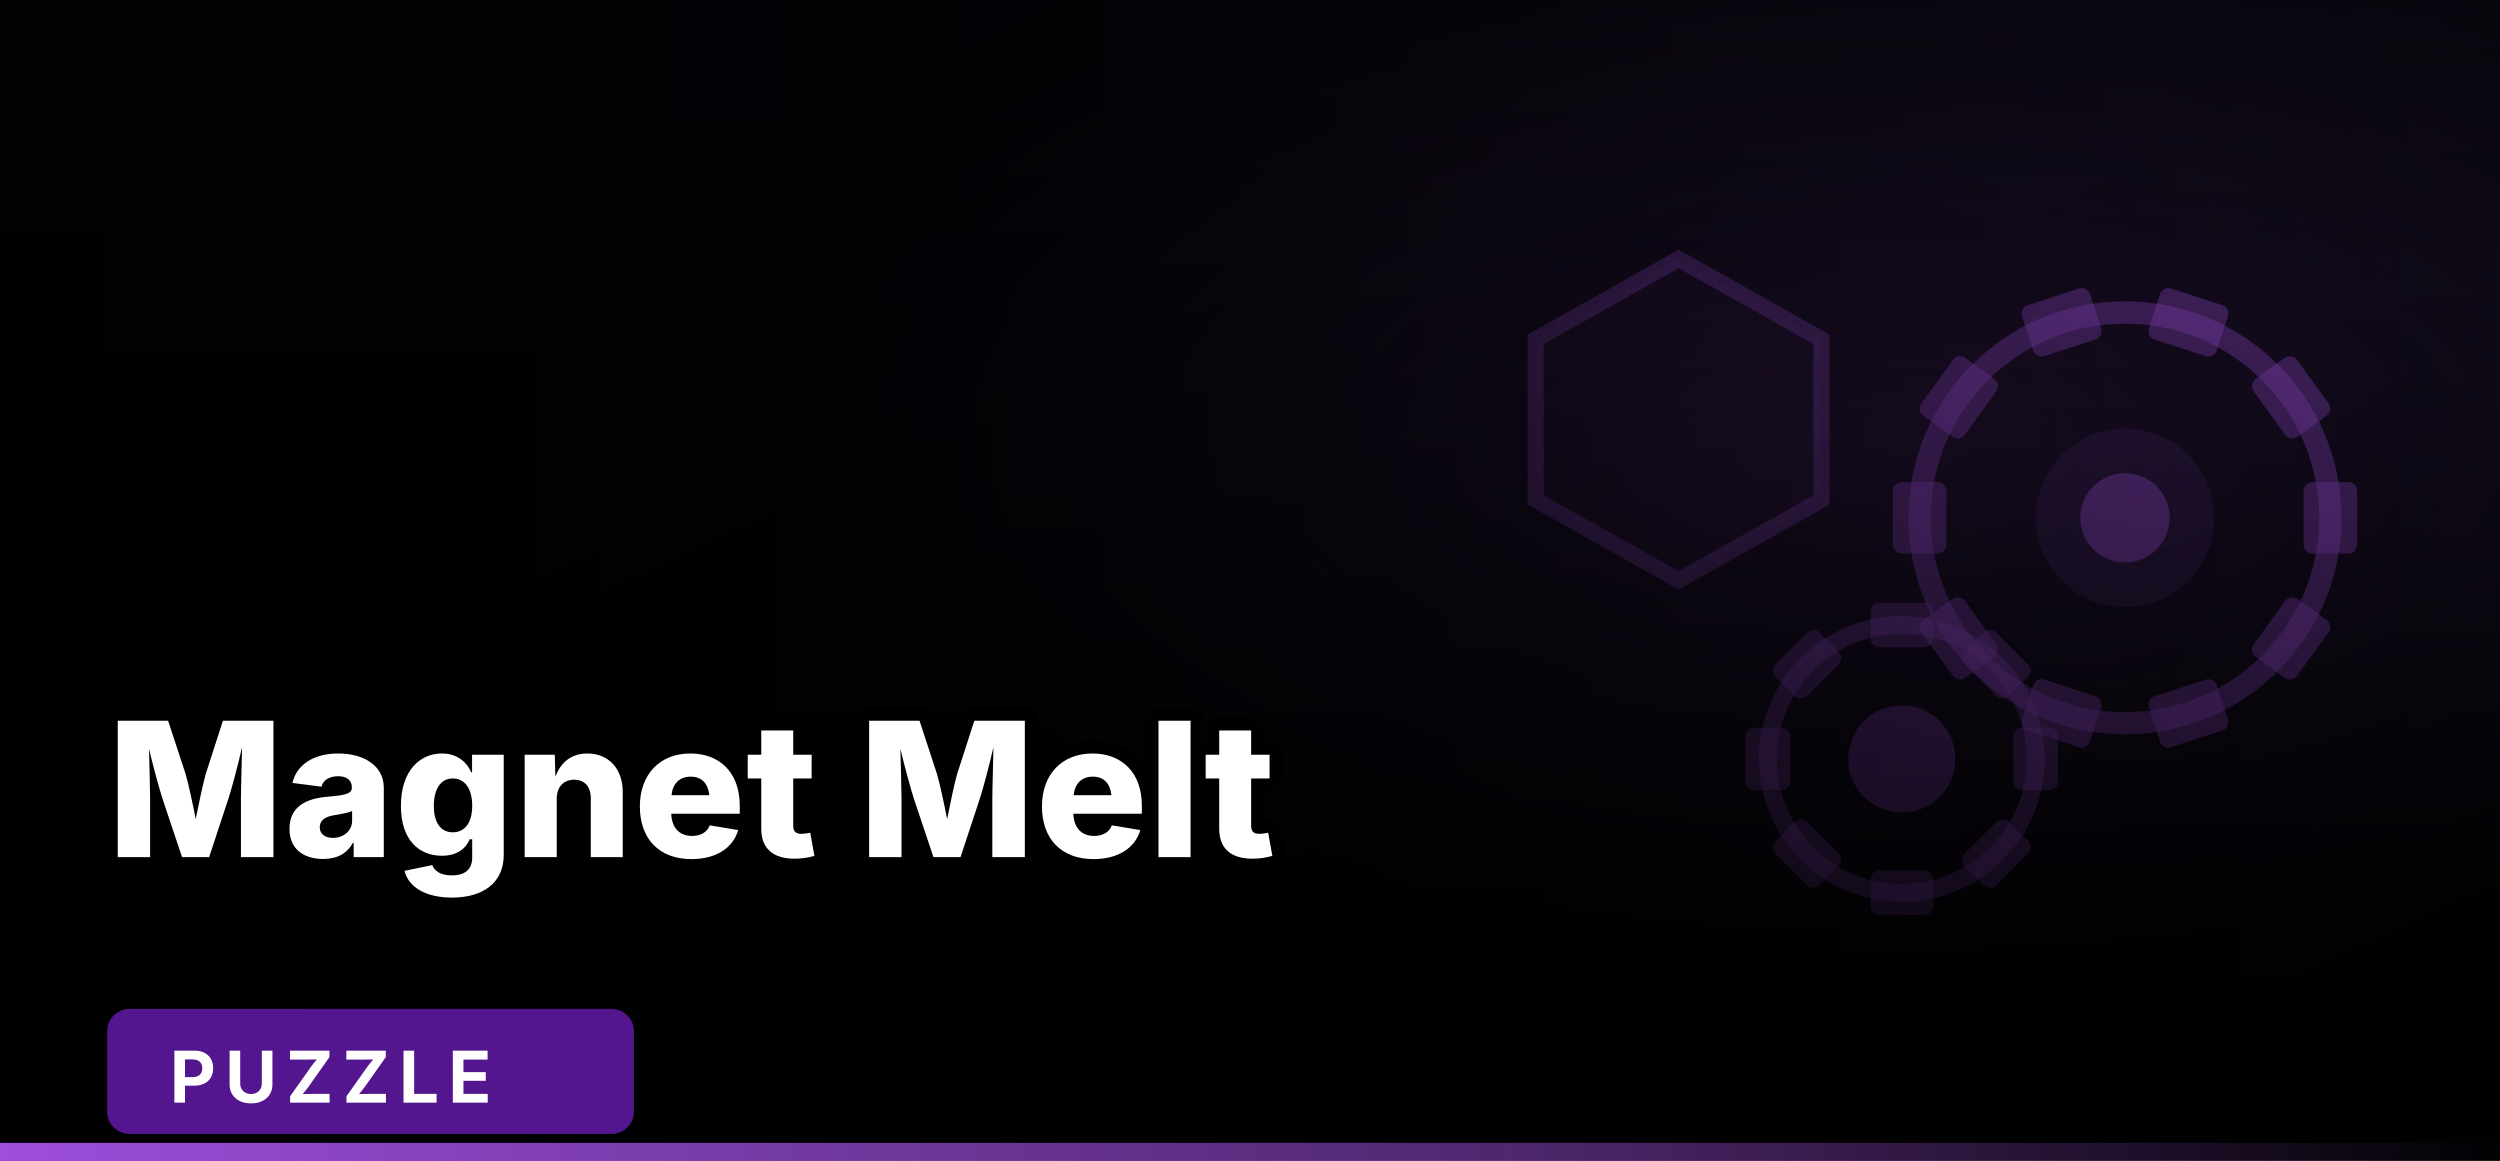
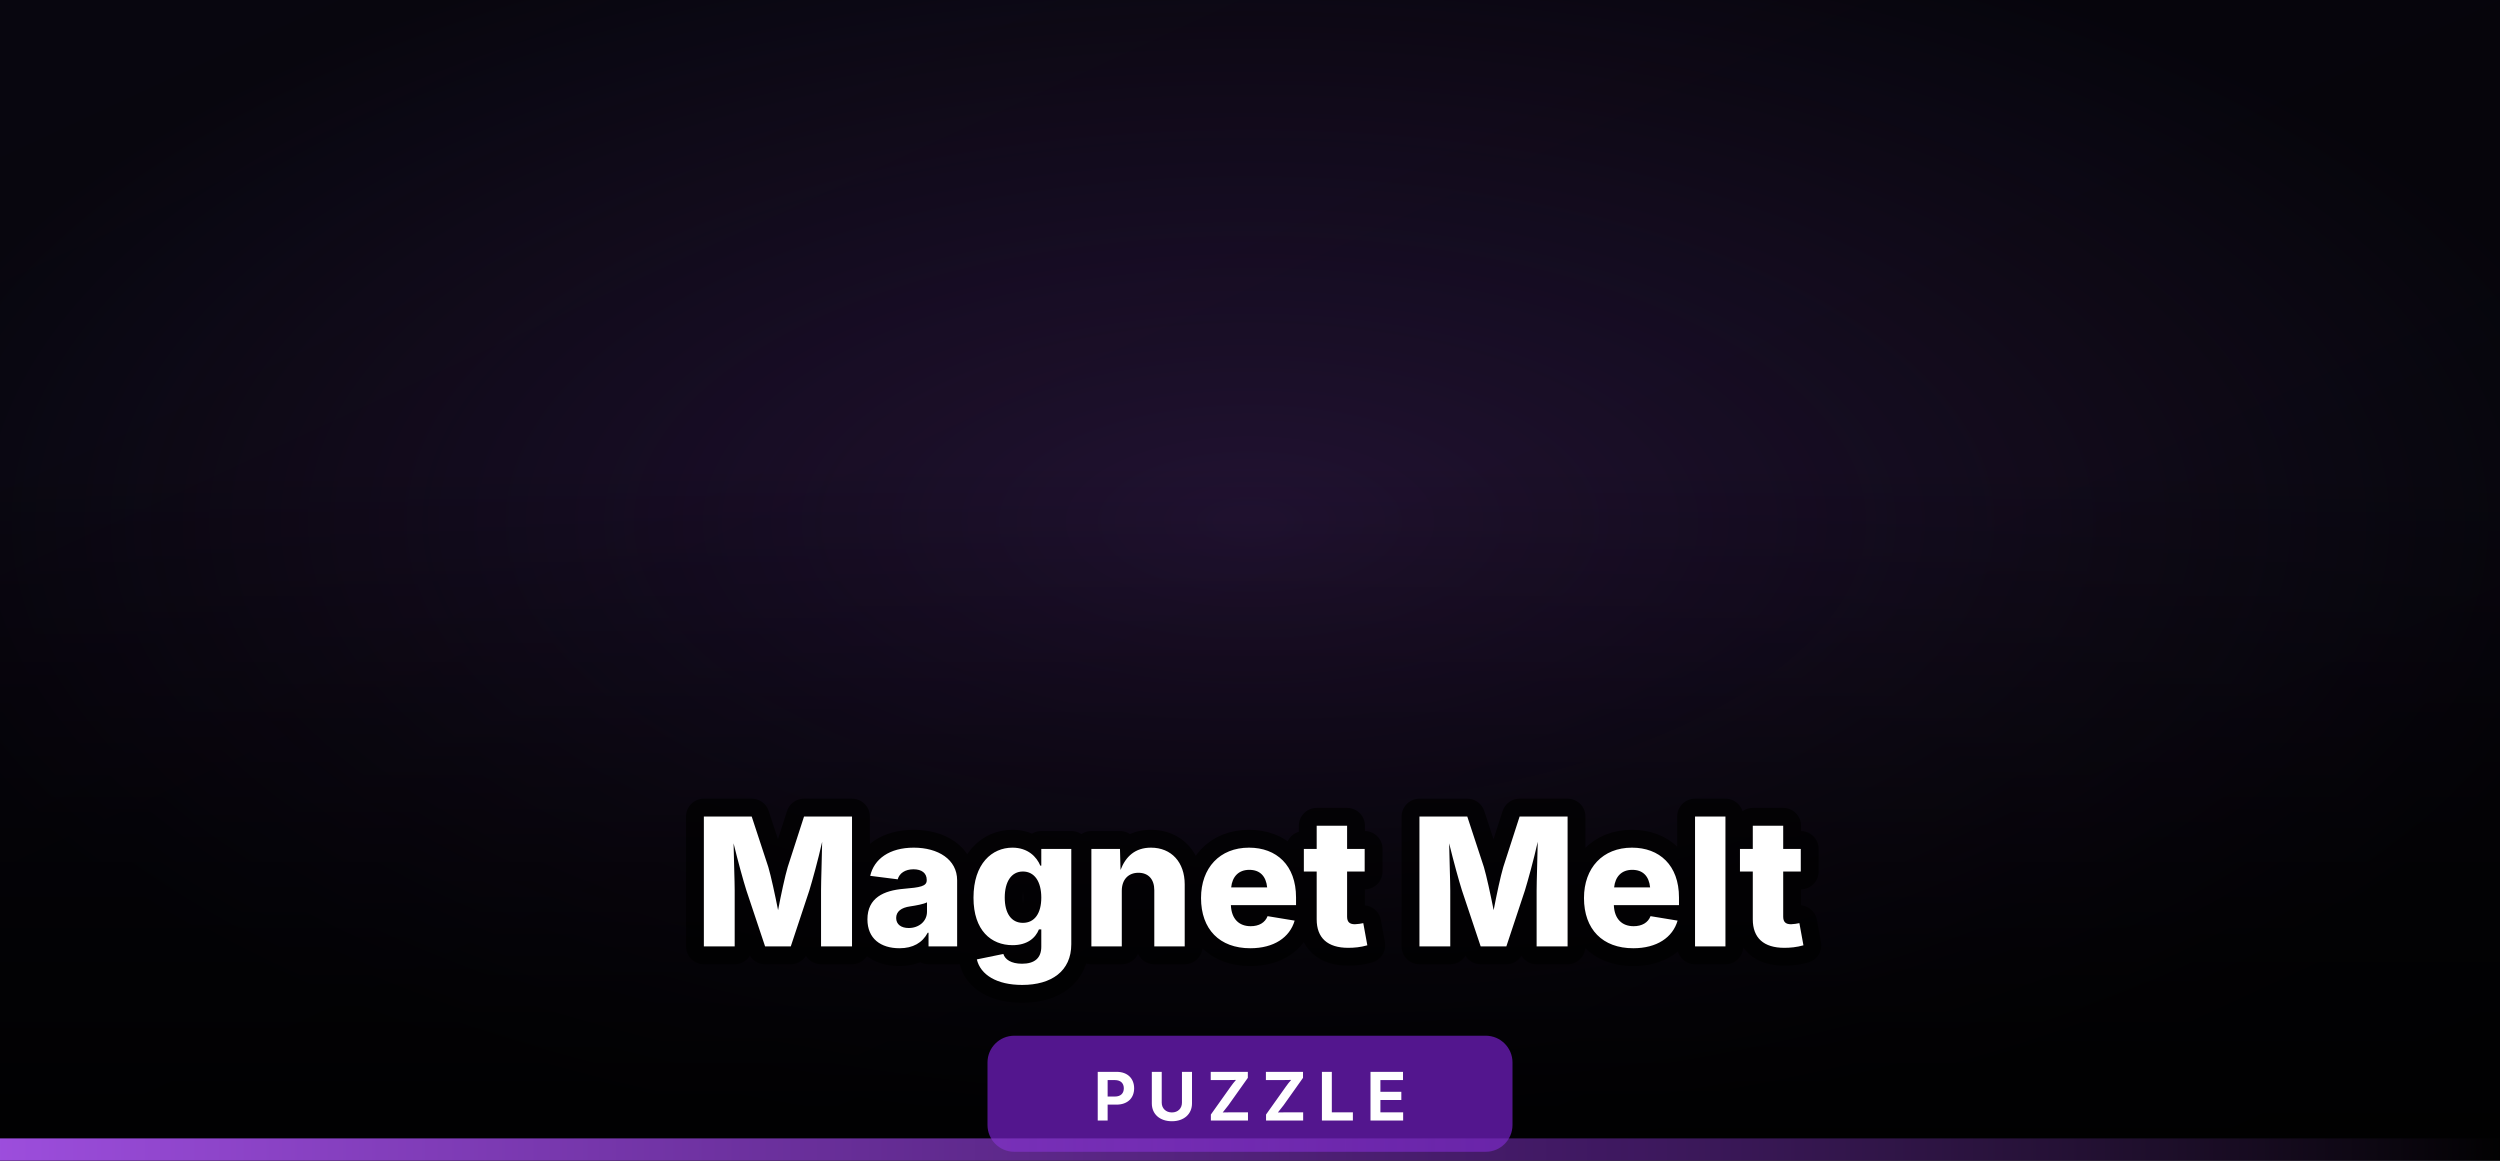
<svg xmlns="http://www.w3.org/2000/svg" viewBox="0 0 280 130" width="280" height="130">
  <defs>
-     <linearGradient id="bgmagnet-melt" x1="0" y1="0" x2="1" y2="1">
+     <linearGradient id="bmagnetmelt" x1="0" y1="0" x2="1" y2="1">
      <stop offset="0%" stop-color="#08060f" />
      <stop offset="100%" stop-color="#040408" />
    </linearGradient>
-     <radialGradient id="glmagnet-melt" cx="76%" cy="38%" r="44%">
-       <stop offset="0%" stop-color="#9d4edd" stop-opacity="0.2" />
+     <radialGradient id="gmagnetmelt" cx="50%" cy="45%" r="55%">
+       <stop offset="0%" stop-color="#9d4edd" stop-opacity="0.18" />
      <stop offset="100%" stop-color="#9d4edd" stop-opacity="0" />
    </radialGradient>
-     <linearGradient id="tfmagnet-melt" x1="0" y1="0" x2="1" y2="0">
-       <stop offset="0%" stop-color="rgba(0,0,0,0.78)" />
-       <stop offset="52%" stop-color="rgba(0,0,0,0.45)" />
-       <stop offset="100%" stop-color="rgba(0,0,0,0)" />
+     <linearGradient id="tmagnetmelt" x1="0" y1="0" x2="0" y2="1">
+       <stop offset="40%" stop-color="rgba(0,0,0,0)" />
+       <stop offset="100%" stop-color="rgba(0,0,0,0.88)" />
    </linearGradient>
-     <linearGradient id="bfmagnet-melt" x1="0" y1="0" x2="0" y2="1">
-       <stop offset="0%" stop-color="rgba(0,0,0,0)" />
-       <stop offset="100%" stop-color="rgba(0,0,0,0.82)" />
-     </linearGradient>
-     <linearGradient id="almagnet-melt" x1="0" y1="0" x2="1" y2="0">
+     <linearGradient id="lmagnetmelt" x1="0" y1="0" x2="1" y2="0">
      <stop offset="0%" stop-color="#9d4edd" />
-       <stop offset="60%" stop-color="#9d4edd" stop-opacity="0.5" />
+       <stop offset="65%" stop-color="#7b2fbe" stop-opacity="0.5" />
      <stop offset="100%" stop-color="#9d4edd" stop-opacity="0" />
    </linearGradient>
+     <clipPath id="clipmagnetmelt">
+       <rect width="280" height="130" />
+     </clipPath>
  </defs>
-   <rect width="280" height="130" fill="url(#bgmagnet-melt)" />
-   <rect width="280" height="130" fill="url(#glmagnet-melt)" />
-   <g>
-     <g>
-       <animateTransform attributeName="transform" type="rotate" values="0 238 58;360 238 58" dur="5s" repeatCount="indefinite" />
-       <circle cx="238" cy="58" r="23" fill="none" stroke="#9d4edd" stroke-width="2.5" opacity="0.45" />
-       <circle cx="238" cy="58" r="10" fill="#9d4edd" opacity="0.15" />
-       <circle cx="238" cy="58" r="5" fill="#9d4edd" opacity="0.55" />
-       <rect x="258.0" y="54.0" width="6" height="8" fill="#9d4edd" opacity="0.45" rx="1" transform="rotate(0 261.0 58.0)" />
-       <rect x="253.6" y="67.5" width="6" height="8" fill="#9d4edd" opacity="0.45" rx="1" transform="rotate(36 256.6 71.5)" />
-       <rect x="242.1" y="75.9" width="6" height="8" fill="#9d4edd" opacity="0.45" rx="1" transform="rotate(72 245.1 79.9)" />
-       <rect x="227.9" y="75.9" width="6" height="8" fill="#9d4edd" opacity="0.45" rx="1" transform="rotate(108 230.9 79.9)" />
-       <rect x="216.4" y="67.5" width="6" height="8" fill="#9d4edd" opacity="0.45" rx="1" transform="rotate(144 219.4 71.5)" />
-       <rect x="212.0" y="54.0" width="6" height="8" fill="#9d4edd" opacity="0.45" rx="1" transform="rotate(180 215.0 58.0)" />
-       <rect x="216.4" y="40.5" width="6" height="8" fill="#9d4edd" opacity="0.45" rx="1" transform="rotate(216 219.4 44.5)" />
-       <rect x="227.9" y="32.1" width="6" height="8" fill="#9d4edd" opacity="0.45" rx="1" transform="rotate(252 230.9 36.1)" />
-       <rect x="242.1" y="32.1" width="6" height="8" fill="#9d4edd" opacity="0.45" rx="1" transform="rotate(288 245.1 36.1)" />
-       <rect x="253.6" y="40.5" width="6" height="8" fill="#9d4edd" opacity="0.45" rx="1" transform="rotate(324 256.6 44.5)" />
-     </g>
-     <g>
-       <animateTransform attributeName="transform" type="rotate" values="0 213 85;-360 213 85" dur="3.2s" repeatCount="indefinite" />
-       <circle cx="213" cy="85" r="15" fill="none" stroke="#9d4edd" stroke-width="2" opacity="0.38" />
-       <circle cx="213" cy="85" r="6" fill="#9d4edd" opacity="0.45" />
-       <rect x="225.5" y="81.5" width="5" height="7" fill="#9d4edd" opacity="0.38" rx="1" transform="rotate(0 228.0 85.0)" />
-       <rect x="221.1" y="92.1" width="5" height="7" fill="#9d4edd" opacity="0.38" rx="1" transform="rotate(45 223.6 95.6)" />
-       <rect x="210.5" y="96.5" width="5" height="7" fill="#9d4edd" opacity="0.38" rx="1" transform="rotate(90 213.0 100.0)" />
-       <rect x="199.9" y="92.1" width="5" height="7" fill="#9d4edd" opacity="0.38" rx="1" transform="rotate(135 202.4 95.6)" />
-       <rect x="195.5" y="81.5" width="5" height="7" fill="#9d4edd" opacity="0.38" rx="1" transform="rotate(180 198.0 85.0)" />
-       <rect x="199.9" y="70.9" width="5" height="7" fill="#9d4edd" opacity="0.38" rx="1" transform="rotate(225 202.4 74.4)" />
-       <rect x="210.5" y="66.5" width="5" height="7" fill="#9d4edd" opacity="0.38" rx="1" transform="rotate(270 213.0 70.0)" />
-       <rect x="221.1" y="70.9" width="5" height="7" fill="#9d4edd" opacity="0.38" rx="1" transform="rotate(315 223.6 74.4)" />
-     </g>
-     <polygon points="172,38 188,29 204,38 204,56 188,65 172,56" fill="none" stroke="#9d4edd" stroke-width="1.8" opacity="0.38">
-       <animate attributeName="opacity" values="0.38;0.7;0.38" dur="2.2s" repeatCount="indefinite" />
-     </polygon>
-     <polygon points="172,38 188,29 204,38 204,56 188,65 172,56" fill="#9d4edd" opacity="0.06">
-       <animate attributeName="opacity" values="0.06;0.16;0.06" dur="2.2s" repeatCount="indefinite" />
-     </polygon>
+   <rect width="280" height="130" fill="url(#bmagnetmelt)" />
+   <rect width="280" height="130" fill="url(#gmagnetmelt)" />
+   <g clip-path="url(#clipmagnetmelt)">
+     <line x1="300" y1="83.0" x2="280" y2="83.2" stroke="#9d4edd" stroke-width="4.2" stroke-linecap="round" opacity="0" transform="rotate(0.2428586 140 65)">
+       <animateTransform attributeName="transform" type="translate" values="0,0;-310,0" dur="1.15s" begin="0.71s" repeatCount="indefinite" additive="sum" />
+       <animate attributeName="opacity" values="0;0.67;0.67;0" dur="1.15s" begin="0.71s" repeatCount="indefinite" />
+     </line>
+     <line x1="320" y1="36.7" x2="300" y2="35.4" stroke="#7b2fbe" stroke-width="5.0" stroke-linecap="round" opacity="0" transform="rotate(-1.266354 140 65)">
+       <animateTransform attributeName="transform" type="translate" values="0,0;-310,0" dur="1.35s" begin="0.70s" repeatCount="indefinite" additive="sum" />
+       <animate attributeName="opacity" values="0;0.69;0.69;0" dur="1.35s" begin="0.70s" repeatCount="indefinite" />
+     </line>
  </g>
-   <rect width="280" height="130" fill="url(#tfmagnet-melt)" />
-   <rect width="280" height="130" fill="url(#bfmagnet-melt)" />
-   <text x="12" y="96" font-family="Inter, system-ui, sans-serif" font-size="21" font-weight="800" fill="white" paint-order="stroke" stroke="rgba(0,0,0,0.6)" stroke-width="3" stroke-linejoin="round">Magnet Melt</text>
-   <rect x="12" y="113" width="59" height="14" fill="#5a189a" opacity="0.92" rx="2.5" />
-   <text x="19" y="123.5" font-family="Inter, system-ui, sans-serif" font-size="8" font-weight="700" letter-spacing="1" fill="white">PUZZLE</text>
-   <rect y="128" width="280" height="2.5" fill="url(#almagnet-melt)" />
+   <rect width="280" height="130" fill="url(#tmagnetmelt)" />
+   <text x="140" y="106" font-family="Inter,system-ui,sans-serif" font-size="20" font-weight="800" fill="white" text-anchor="middle" paint-order="stroke" stroke="rgba(0,0,0,0.7)" stroke-width="4" stroke-linejoin="round">Magnet Melt</text>
+   <rect x="110.6" y="116" width="58.8" height="13" fill="#5a189a" opacity="0.92" rx="3" />
+   <text x="140" y="125.5" font-family="Inter,system-ui,sans-serif" font-size="7.5" font-weight="700" letter-spacing="1.2" fill="white" text-anchor="middle">PUZZLE</text>
+   <rect y="127.5" width="280" height="2.5" fill="url(#lmagnetmelt)" />
</svg>
